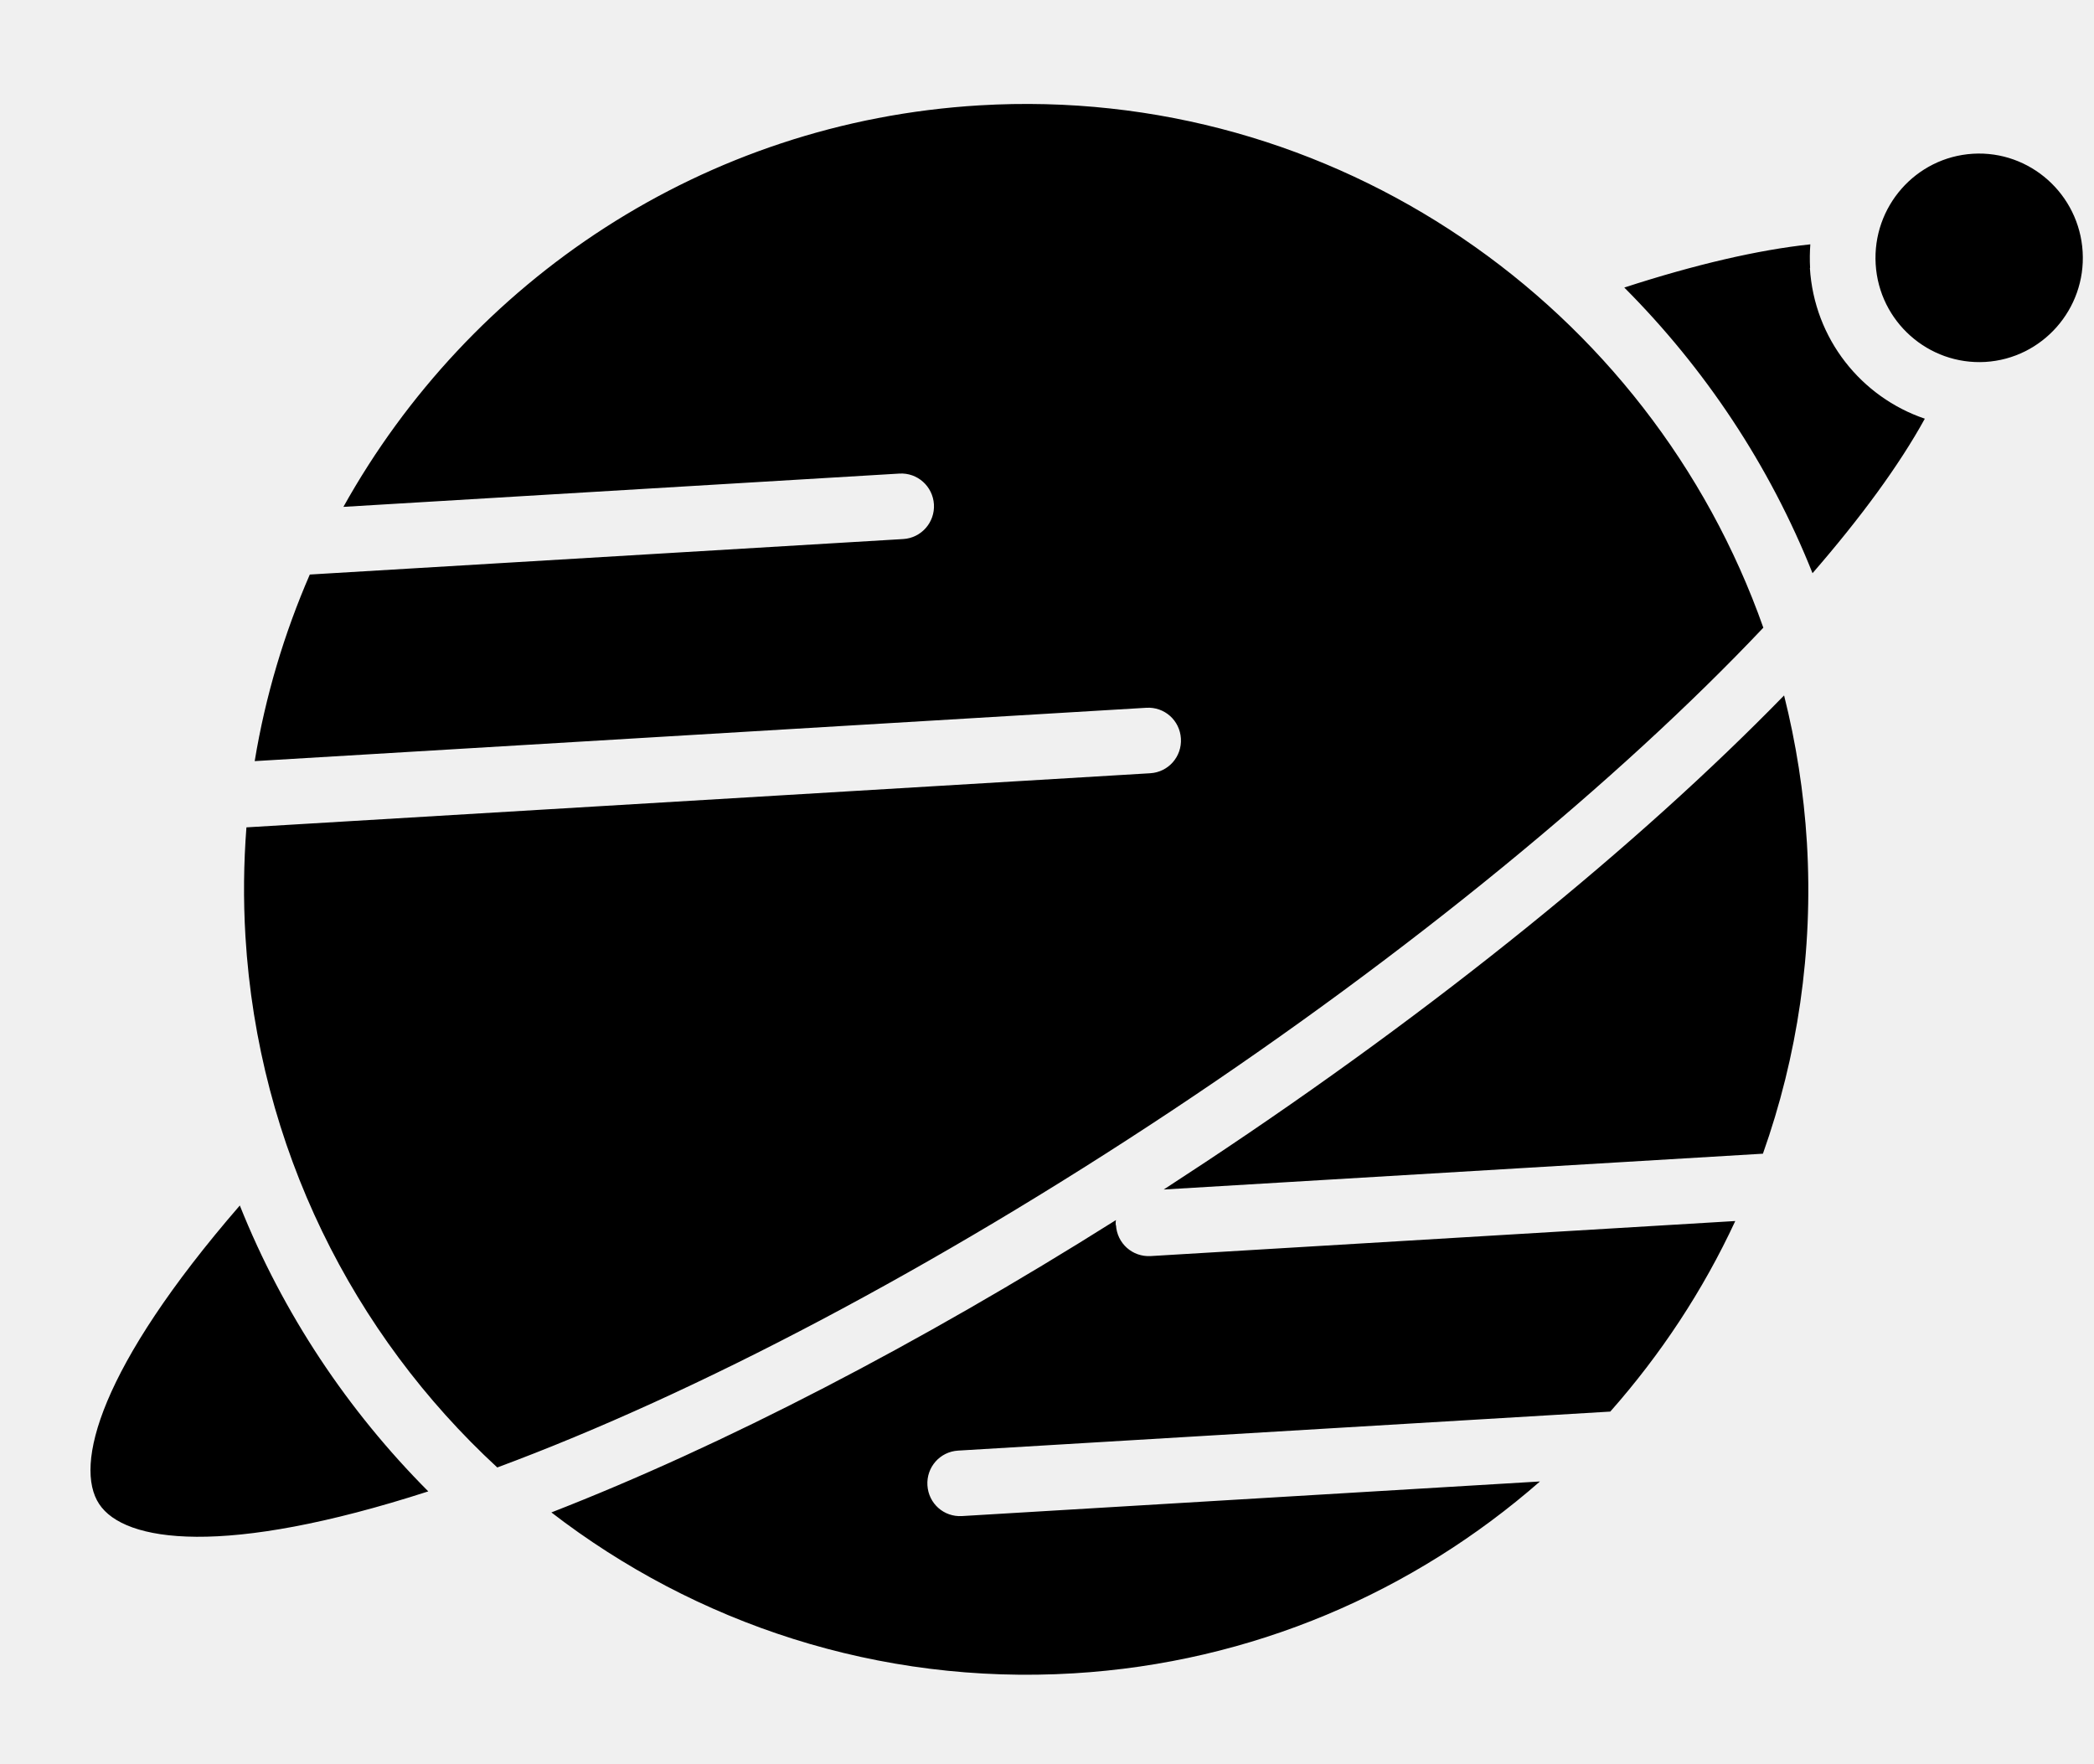
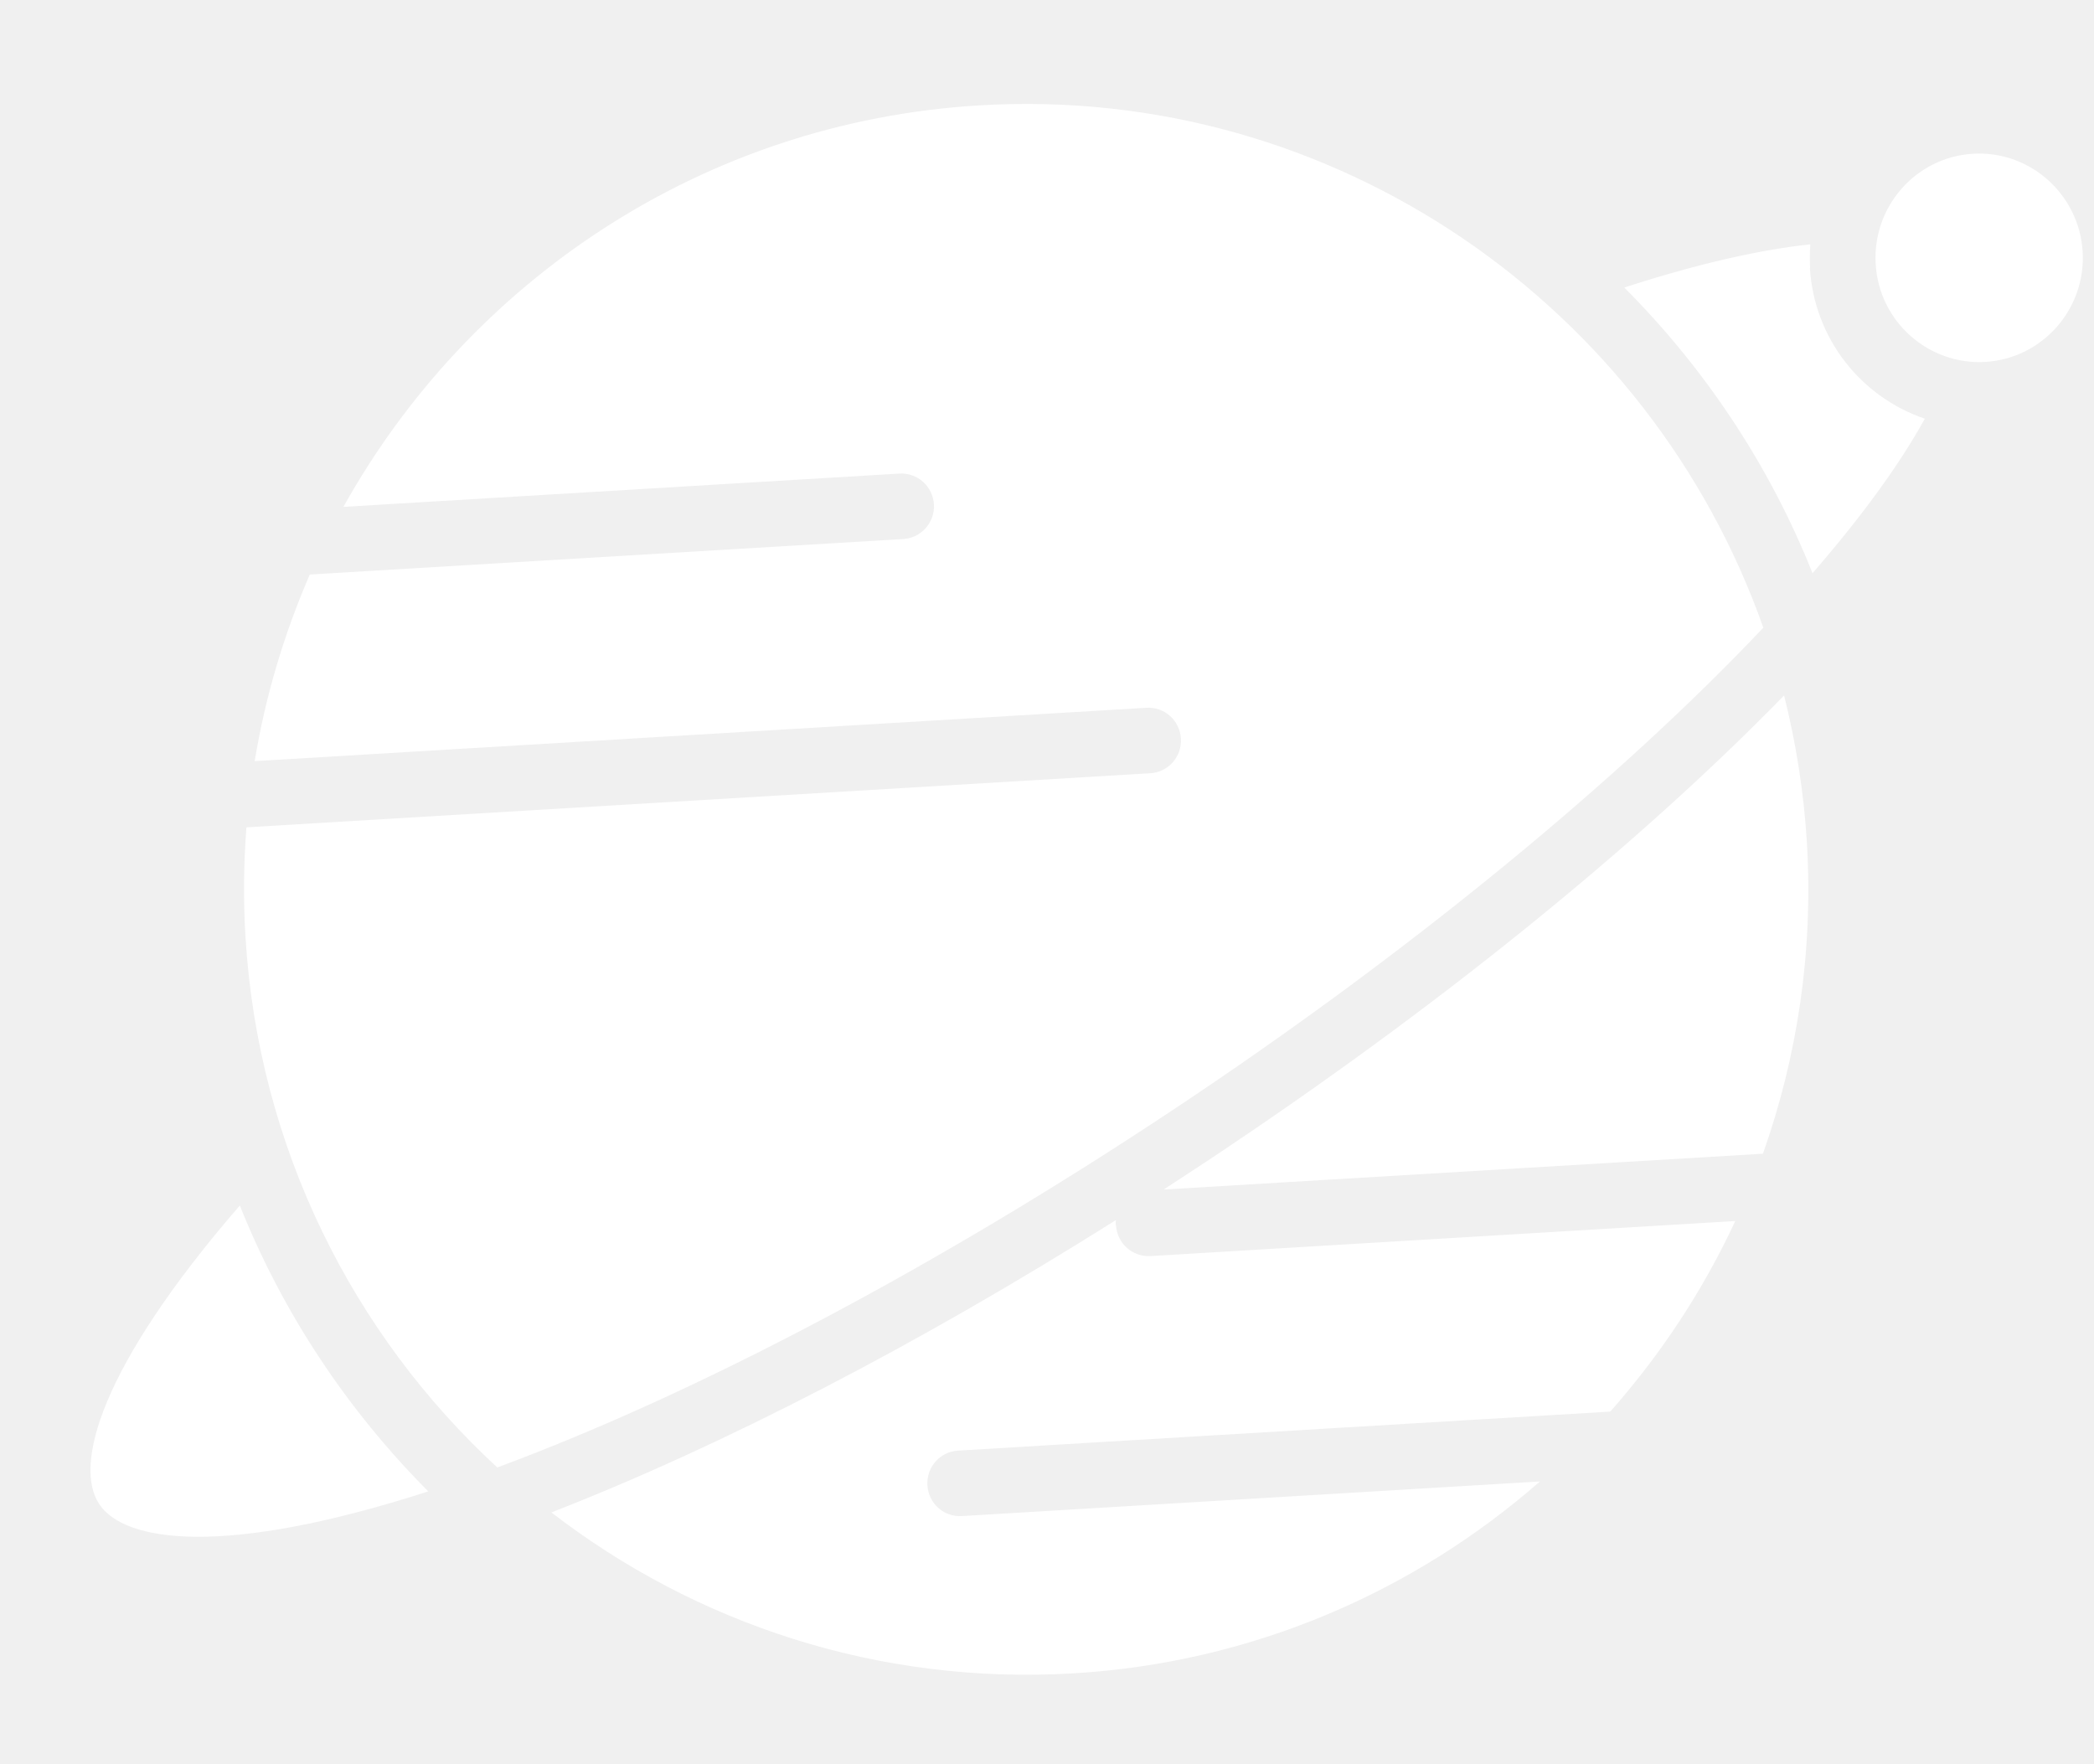
<svg xmlns="http://www.w3.org/2000/svg" width="19" height="16" viewBox="0 0 19 16" fill="none">
-   <path fill-rule="evenodd" clip-rule="evenodd" d="M8.886 0.956C12.113 0.763 14.97 2.777 16 5.696L15.998 5.697C14.692 7.078 12.785 8.649 10.63 10.079C8.485 11.502 6.329 12.641 4.512 13.315C3.205 12.109 2.342 10.412 2.227 8.496C2.207 8.161 2.211 7.832 2.236 7.507L10.437 7.016C10.601 7.006 10.725 6.866 10.715 6.701C10.705 6.536 10.566 6.412 10.401 6.422L2.311 6.906C2.408 6.316 2.579 5.747 2.811 5.213L8.196 4.891C8.36 4.881 8.484 4.739 8.474 4.576C8.464 4.413 8.325 4.287 8.16 4.297L3.116 4.599C4.259 2.548 6.383 1.106 8.886 0.956ZM0.9 13.647C1.128 13.993 2.032 14.131 3.886 13.532C3.157 12.8 2.569 11.922 2.176 10.938C0.901 12.41 0.669 13.299 0.9 13.647ZM16.424 2.432C16.42 2.359 16.421 2.288 16.426 2.217C15.955 2.267 15.381 2.4 14.738 2.609C15.468 3.341 16.055 4.219 16.446 5.201C16.885 4.695 17.232 4.222 17.465 3.799C16.89 3.604 16.461 3.076 16.422 2.43L16.424 2.432ZM10.124 11.117L10.126 11.117C10.136 11.282 10.275 11.406 10.44 11.397L15.745 11.079C15.453 11.709 15.068 12.291 14.611 12.808L8.693 13.162C8.529 13.172 8.405 13.312 8.415 13.477C8.425 13.642 8.564 13.766 8.729 13.756L13.973 13.442C12.83 14.442 11.365 15.086 9.74 15.183C7.97 15.289 6.31 14.731 5.003 13.723C6.56 13.117 8.334 12.199 10.126 11.07C10.122 11.085 10.123 11.101 10.124 11.117ZM17.901 1.395C17.382 1.427 16.988 1.876 17.019 2.397C17.05 2.918 17.498 3.314 18.014 3.284C18.531 3.253 18.928 2.805 18.897 2.284C18.866 1.764 18.42 1.364 17.901 1.395ZM10.559 10.793L10.94 10.543C13.035 9.155 14.869 7.664 16.188 6.31C16.296 6.741 16.367 7.186 16.395 7.646C16.454 8.636 16.308 9.588 15.996 10.468L10.559 10.793Z" fill="black" />
+   <path fill-rule="evenodd" clip-rule="evenodd" d="M8.886 0.956C12.113 0.763 14.97 2.777 16 5.696L15.998 5.697C14.692 7.078 12.785 8.649 10.63 10.079C8.485 11.502 6.329 12.641 4.512 13.315C3.205 12.109 2.342 10.412 2.227 8.496C2.207 8.161 2.211 7.832 2.236 7.507L10.437 7.016C10.601 7.006 10.725 6.866 10.715 6.701C10.705 6.536 10.566 6.412 10.401 6.422L2.311 6.906C2.408 6.316 2.579 5.747 2.811 5.213L8.196 4.891C8.36 4.881 8.484 4.739 8.474 4.576C8.464 4.413 8.325 4.287 8.16 4.297L3.116 4.599C4.259 2.548 6.383 1.106 8.886 0.956ZM0.9 13.647C1.128 13.993 2.032 14.131 3.886 13.532C3.157 12.8 2.569 11.922 2.176 10.938C0.901 12.41 0.669 13.299 0.9 13.647ZM16.424 2.432C16.42 2.359 16.421 2.288 16.426 2.217C15.955 2.267 15.381 2.4 14.738 2.609C15.468 3.341 16.055 4.219 16.446 5.201C16.885 4.695 17.232 4.222 17.465 3.799C16.89 3.604 16.461 3.076 16.422 2.43L16.424 2.432ZM10.124 11.117L10.126 11.117C10.136 11.282 10.275 11.406 10.44 11.397L15.745 11.079C15.453 11.709 15.068 12.291 14.611 12.808L8.693 13.162C8.529 13.172 8.405 13.312 8.415 13.477C8.425 13.642 8.564 13.766 8.729 13.756L13.973 13.442C12.83 14.442 11.365 15.086 9.74 15.183C7.97 15.289 6.31 14.731 5.003 13.723C6.56 13.117 8.334 12.199 10.126 11.07C10.122 11.085 10.123 11.101 10.124 11.117ZM17.901 1.395C17.382 1.427 16.988 1.876 17.019 2.397C17.05 2.918 17.498 3.314 18.014 3.284C18.531 3.253 18.928 2.805 18.897 2.284C18.866 1.764 18.42 1.364 17.901 1.395ZM10.559 10.793L10.94 10.543C13.035 9.155 14.869 7.664 16.188 6.31C16.296 6.741 16.367 7.186 16.395 7.646C16.454 8.636 16.308 9.588 15.996 10.468L10.559 10.793Z" fill="white" />
</svg>
